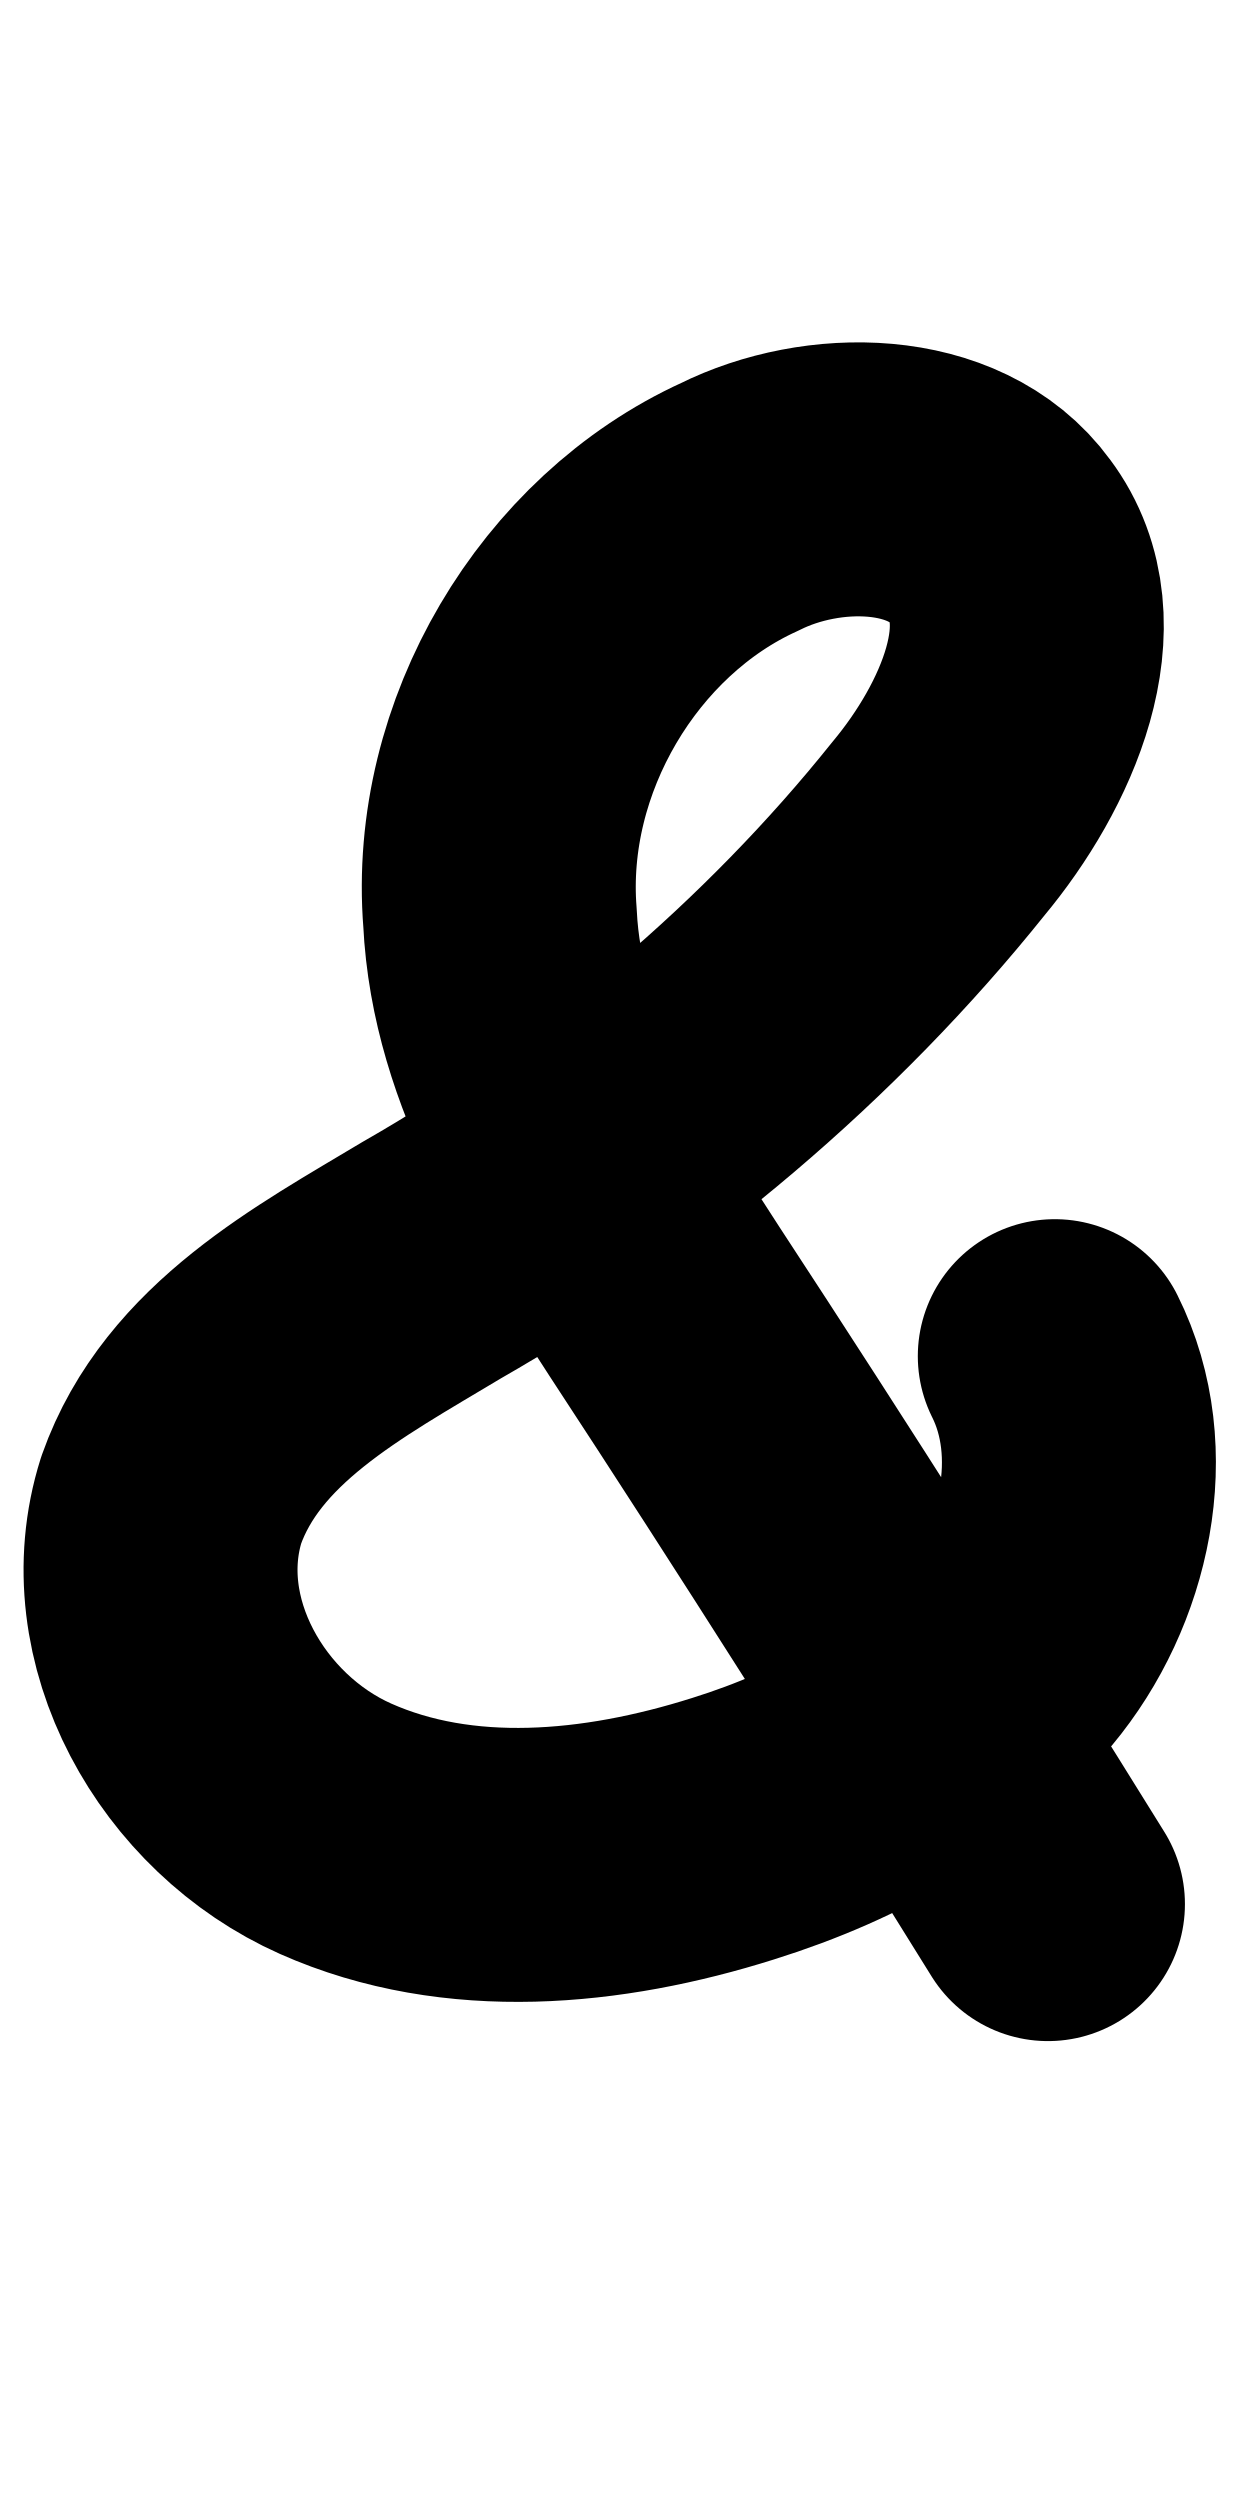
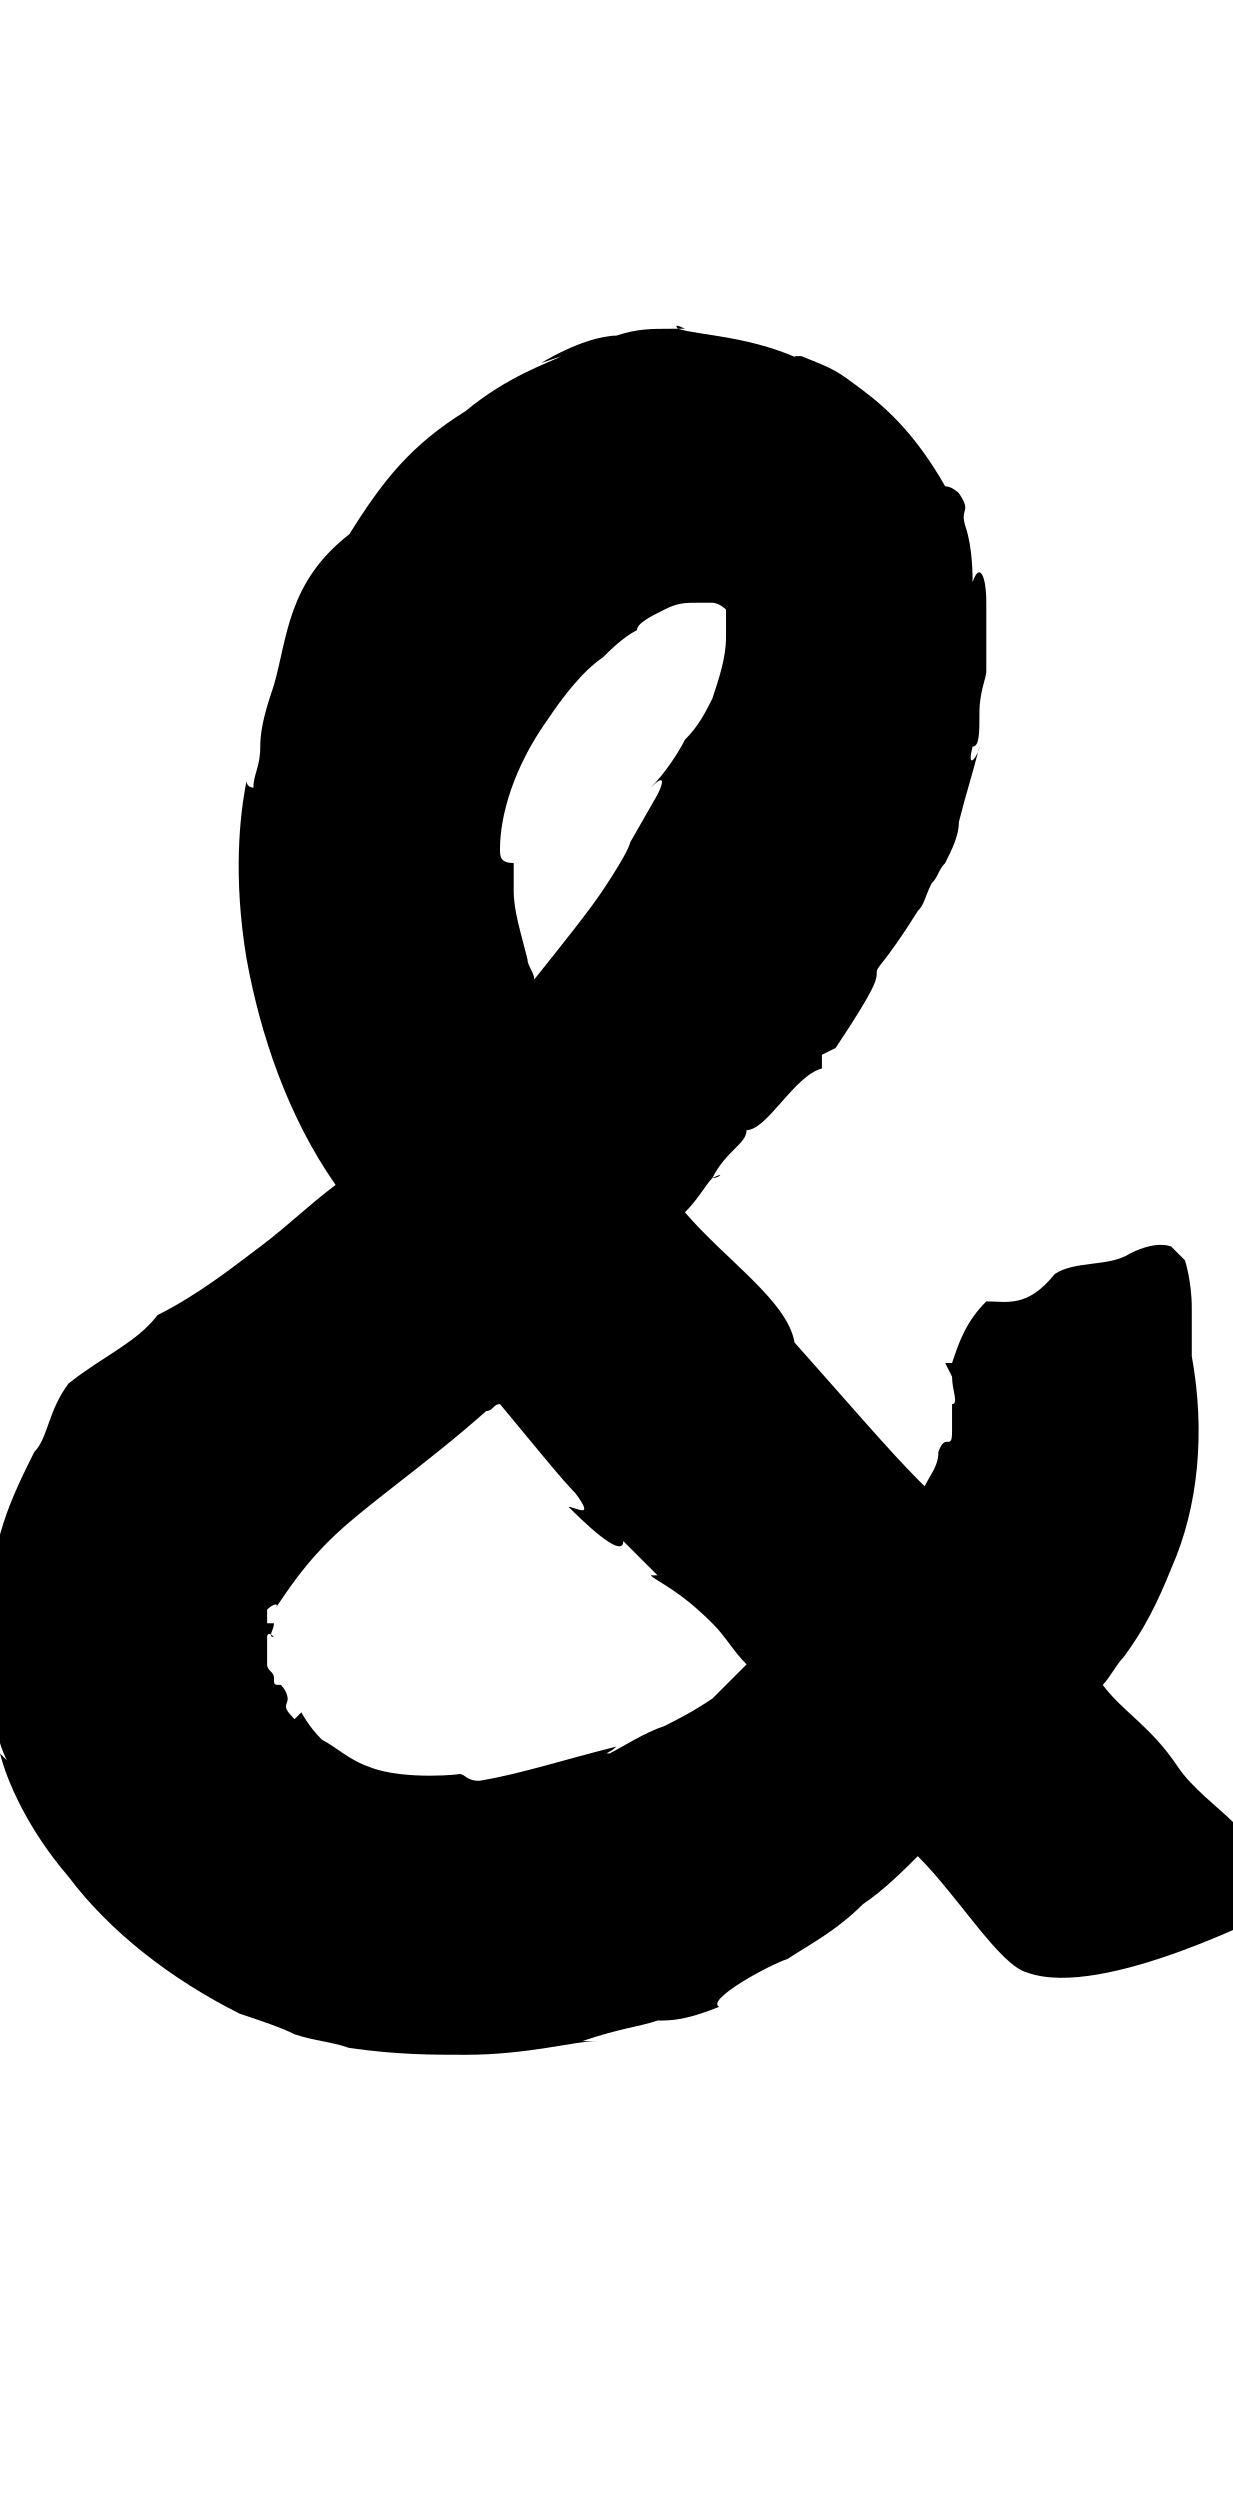
- <svg xmlns="http://www.w3.org/2000/svg" version="1.1" id="Layer_1" x="0px" y="0px" viewBox="0 0 18 36.5" enable-background="new 0 0 18 36.5" xml:space="preserve">
-   <path fill="none" stroke="#000000" stroke-width="4" stroke-linecap="round" stroke-linejoin="round" stroke-miterlimit="10" d="  M15.4,19.8c0.7,1.4,0.3,3.2-0.7,4.4s-2.4,2-4,2.5c-1.9,0.6-4,0.8-5.8,0c-1.8-0.8-3-2.9-2.4-4.8c0.6-1.7,2.3-2.6,3.8-3.5  c2.8-1.6,5.4-3.8,7.4-6.3c1-1.2,1.8-3,0.9-4.2c-0.8-1.1-2.6-1.1-3.8-0.5c-2.2,1-3.7,3.5-3.5,6c0.1,2.1,1.3,3.9,2.4,5.6  c1.9,2.9,3.8,5.9,5.6,8.8" />
+ <svg xmlns="http://www.w3.org/2000/svg" xmlns:xlink="http://www.w3.org/1999/xlink" version="1.1" id="Layer_1" x="0px" y="0px" viewBox="0 0 18 36.5" enable-background="new 0 0 18 36.5" xml:space="preserve">
+   <g>
+     <defs>
+       <path id="SVGID_2_" d="M18.6,27.7l-0.1,0c-0.4-0.4,0-0.2-0.4-0.6c0.1-0.1,0.1-0.1,0.1-0.1s0.1,0-0.2-0.4c-0.2-0.2-0.6-0.5-0.8-0.8    l0,0c-0.4-0.6-0.8-0.8-1.1-1.2c0.1-0.1,0.2-0.3,0.3-0.4c0.3-0.4,0.5-0.8,0.7-1.3c0.4-0.9,0.5-2,0.3-3.1c0,0,0-0.1,0-0.2    c0-0.1,0-0.3,0-0.5c0-0.4-0.1-0.7-0.1-0.7s0,0-0.1-0.1c0,0-0.1-0.1-0.1-0.1s-0.2-0.1-0.6,0.1c-0.3,0.2-0.8,0.1-1.1,0.3    c-0.4,0.5-0.7,0.4-1,0.4c-0.3,0.3-0.4,0.6-0.5,0.9l-0.1,0c0,0,0.1,0.2,0.1,0.2c0,0.2,0.1,0.4,0,0.4c0,0,0,0.2,0,0.4    c0,0.3-0.1,0-0.2,0.3c0,0.2-0.1,0.3-0.2,0.5l-0.1-0.1c-0.4-0.4-1-1.1-1.8-2c-0.1-0.6-1-1.2-1.6-1.9c0.2-0.2,0.3-0.4,0.4-0.5    c0.1,0,0.2-0.1,0,0c0.2-0.4,0.5-0.5,0.5-0.7c0.3,0,0.7-0.8,1.1-0.9l0-0.2l0.2-0.1c0.6-0.9,0.6-1,0.6-1.1c0-0.1,0.1-0.1,0.6-0.9    c0.1-0.1,0.1-0.2,0.2-0.4c0.1-0.1,0.1-0.2,0.2-0.3c0.1-0.2,0.2-0.4,0.2-0.6c0.1-0.4,0.2-0.7,0.3-1.1c0,0.1-0.2,0.4-0.1,0    c0.1,0,0.1-0.2,0.1-0.5c0-0.3,0.1-0.5,0.1-0.6c0-0.1,0-0.2,0-0.4c0-0.2,0-0.4,0-0.6c0-0.4-0.1-0.6-0.2-0.3c0-0.1,0-0.5-0.1-0.8    c-0.1-0.3,0.1-0.2-0.1-0.5c0,0-0.1-0.1-0.2-0.1c-0.4-0.7-0.8-1.1-1.2-1.4c-0.4-0.3-0.4-0.3-0.9-0.5c0,0-0.3,0-0.1,0    c0.1,0.1,0.2,0.1,0.2,0.1c-0.8-0.4-1.6-0.4-1.9-0.5c0,0-0.1-0.1,0.1,0c0.1,0,0.1,0-0.2,0c-0.3,0-0.5,0-0.8,0.1    C8.8,4.9,8.4,5,7.9,5.3l0.3-0.1C8,5.3,7.4,5.5,6.8,6C6,6.5,5.6,7,5.1,7.8C4.2,8.5,4.2,9.3,4,10c-0.1,0.3-0.2,0.6-0.2,0.9    c0,0.3-0.1,0.4-0.1,0.6c0,0-0.1,0-0.1-0.1c-0.1,0.5-0.2,1.4,0,2.6c0.2,1.1,0.6,2.3,1.3,3.3c-0.4,0.3-0.7,0.6-1.1,0.9    c-0.4,0.3-0.9,0.7-1.5,1C2,19.6,1.5,19.8,1,20.2c-0.3,0.4-0.3,0.8-0.5,1c-0.3,0.6-0.7,1.4-0.6,2.3c0,0.8-0.1,1.6,0.2,2.2l-0.1-0.1    c0.1,0.4,0.4,1.1,1,1.8c0.6,0.8,1.5,1.5,2.5,2c0.3,0.1,0.6,0.2,0.8,0.3c0.3,0.1,0.5,0.1,0.8,0.2C5.8,30,6.3,30,6.8,30    c0.9,0,1.6-0.2,1.9-0.2l-0.2,0c0.6-0.2,0.8-0.2,1.1-0.3c0.2,0,0.4,0,0.9-0.2c-0.2-0.1,0.7-0.6,1-0.7l0,0c0.3-0.2,0.7-0.4,1.1-0.8    c0.3-0.2,0.6-0.5,0.8-0.7c0.6,0.6,1.2,1.6,1.6,1.7c1.1,0.4,3.6-0.9,3.8-1C18.8,27.9,18.8,27.9,18.6,27.7z M7.3,12.4L7.3,12.4    c0-0.5,0.2-1.2,0.7-1.9c0.2-0.3,0.5-0.7,0.8-0.9c0.1-0.1,0.3-0.3,0.5-0.4C9.3,9.1,9.5,9,9.7,8.9c0.2-0.1,0.3-0.1,0.5-0.1    c0.1,0,0.1,0,0.2,0c0.1,0,0.2,0.1,0.2,0.1c0,0,0,0.1,0,0.1c0,0,0,0,0,0.1c0,0,0,0.1,0,0.2c0,0.3-0.1,0.6-0.2,0.9    c-0.1,0.2-0.2,0.4-0.4,0.6c-0.1,0.2-0.3,0.5-0.5,0.7c0.2-0.2,0.2-0.1,0.1,0.1c-0.4,0.7-0.4,0.7-0.4,0.7c0,0,0,0.1-0.4,0.7    c-0.2,0.3-0.6,0.8-1,1.3c0-0.1-0.1-0.2-0.1-0.3c-0.1-0.4-0.2-0.7-0.2-1c0-0.1,0-0.3,0-0.4C7.3,12.6,7.3,12.5,7.3,12.4z M10.4,24.8    c-0.3,0.2-0.5,0.3-0.7,0.4c-0.3,0.1-0.6,0.3-0.8,0.4c-0.1,0,0,0,0.1-0.1C8.2,25.7,7.6,25.9,7,26c-0.2,0-0.2-0.1-0.3-0.1    c0.1,0-0.8,0.1-1.3-0.1c-0.3-0.1-0.5-0.3-0.7-0.4C4.5,25.2,4.4,25,4.4,25l-0.1,0.1c-0.2-0.2-0.1-0.2-0.1-0.3c0,0,0-0.1-0.1-0.2    c-0.1,0-0.1,0-0.1-0.1c0-0.1-0.1-0.1-0.1-0.2c0,0,0-0.1,0-0.1c0,0,0-0.1,0-0.1c0,0,0-0.1,0-0.1c0,0,0,0,0-0.1c0,0,0-0.1,0.1,0    c-0.1,0,0-0.1,0-0.2c0,0,0,0-0.1,0c0,0,0-0.1,0-0.1c0-0.1,0-0.1,0-0.1c0.1-0.1,0.2-0.1,0.1,0c0.1-0.1,0.3-0.5,0.8-1    c0.5-0.5,1.4-1.1,2.3-1.9c0.1,0,0.1-0.1,0.2-0.1c0.5,0.6,0.9,1.1,1.1,1.3C8.7,22.2,8.4,22,8.3,22c0.5,0.5,0.8,0.7,0.8,0.5L9.6,23    l-0.1,0c0.1,0.1,0.4,0.2,0.9,0.7c0.2,0.2,0.3,0.4,0.5,0.6C10.7,24.5,10.6,24.6,10.4,24.8z" />
+     </defs>
+     <clipPath id="SVGID_3_">
+       <use xlink:href="#SVGID_2_" overflow="visible" />
+     </clipPath>
+     <path clip-path="url(#SVGID_3_)" fill="none" stroke="#000000" stroke-width="6" stroke-linecap="round" stroke-linejoin="round" stroke-miterlimit="10" d="   M15.2,18.3c0.9,1.6,0.8,3.5,0,4.9c-0.8,1.4-3,3.3-4.5,4C8.9,28,6.8,28.5,4.9,28s-3.5-2.5-3.2-4.6c0.4-1.7,2-2.8,3.4-4   c2.6-2.1,4.9-4.6,6.6-7.5c0.8-1.4,1.4-3.3,0.3-4.4c-1-1-2.7-0.7-4,0C6.1,8.9,4.8,11.6,5.3,14c0.4,2.1,1.9,3.8,3.2,5.4   c2.3,2.7,6.6,7.6,9,10.3" />
+   </g>
</svg>
